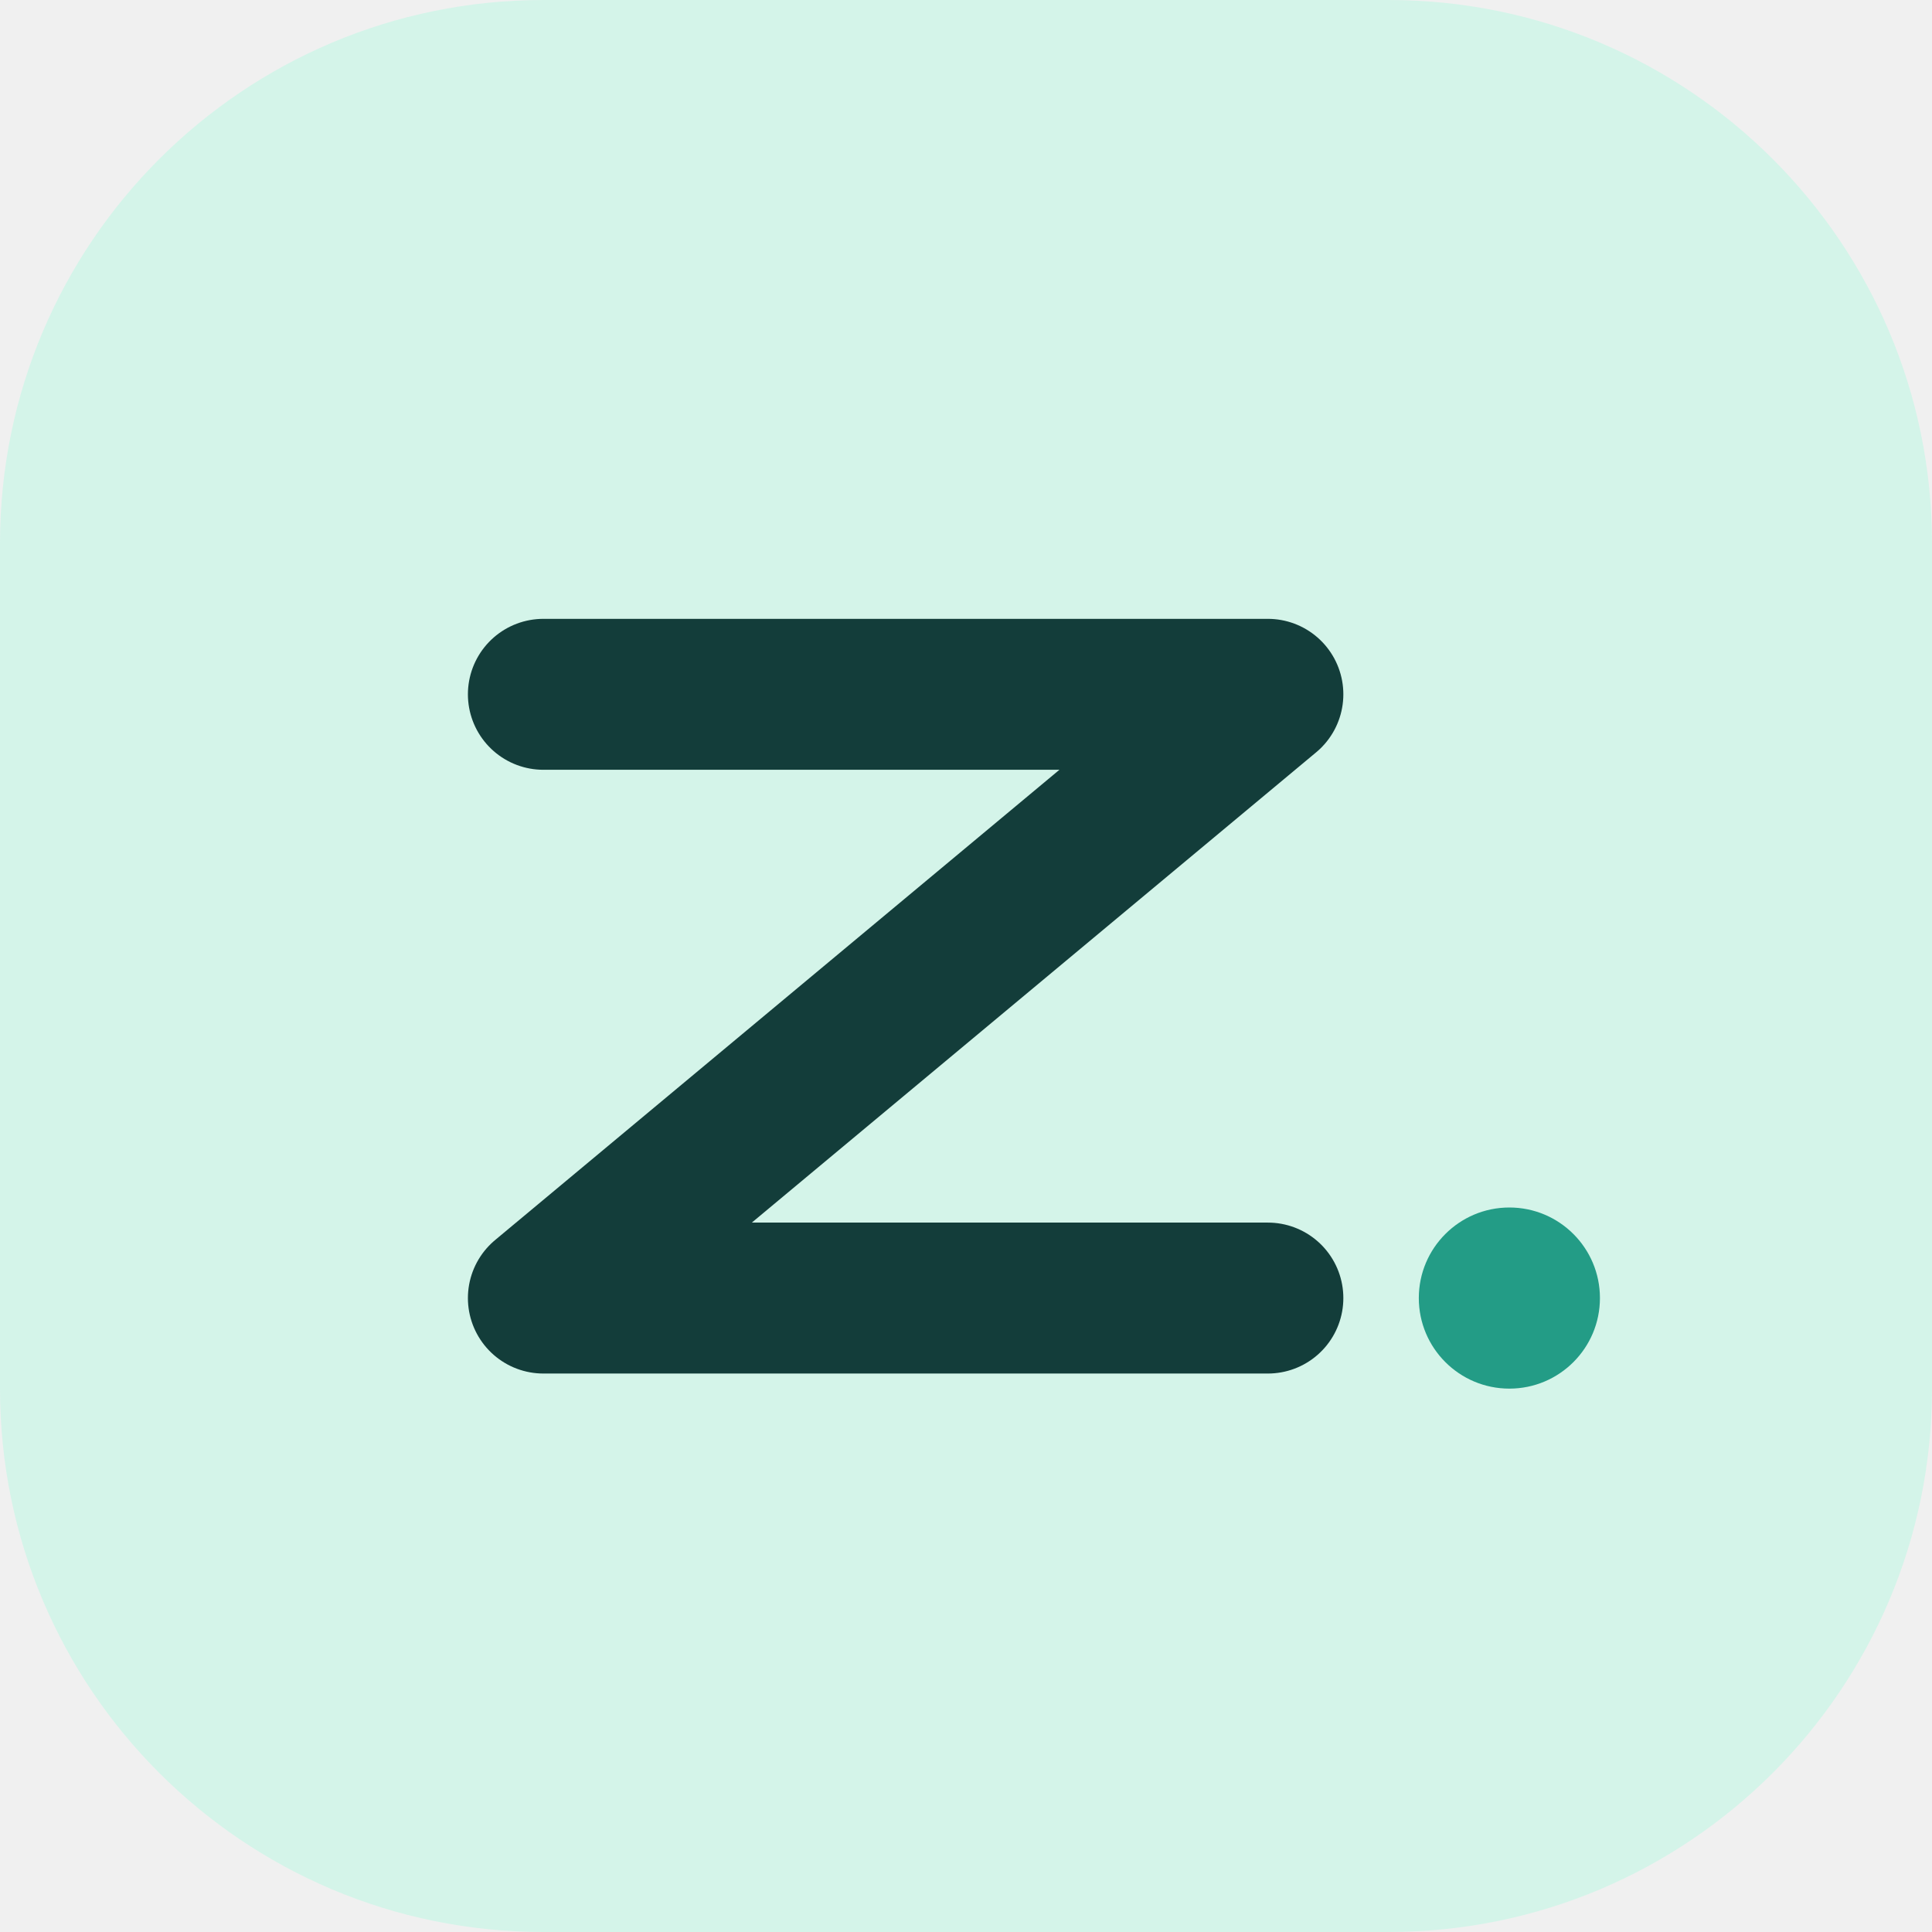
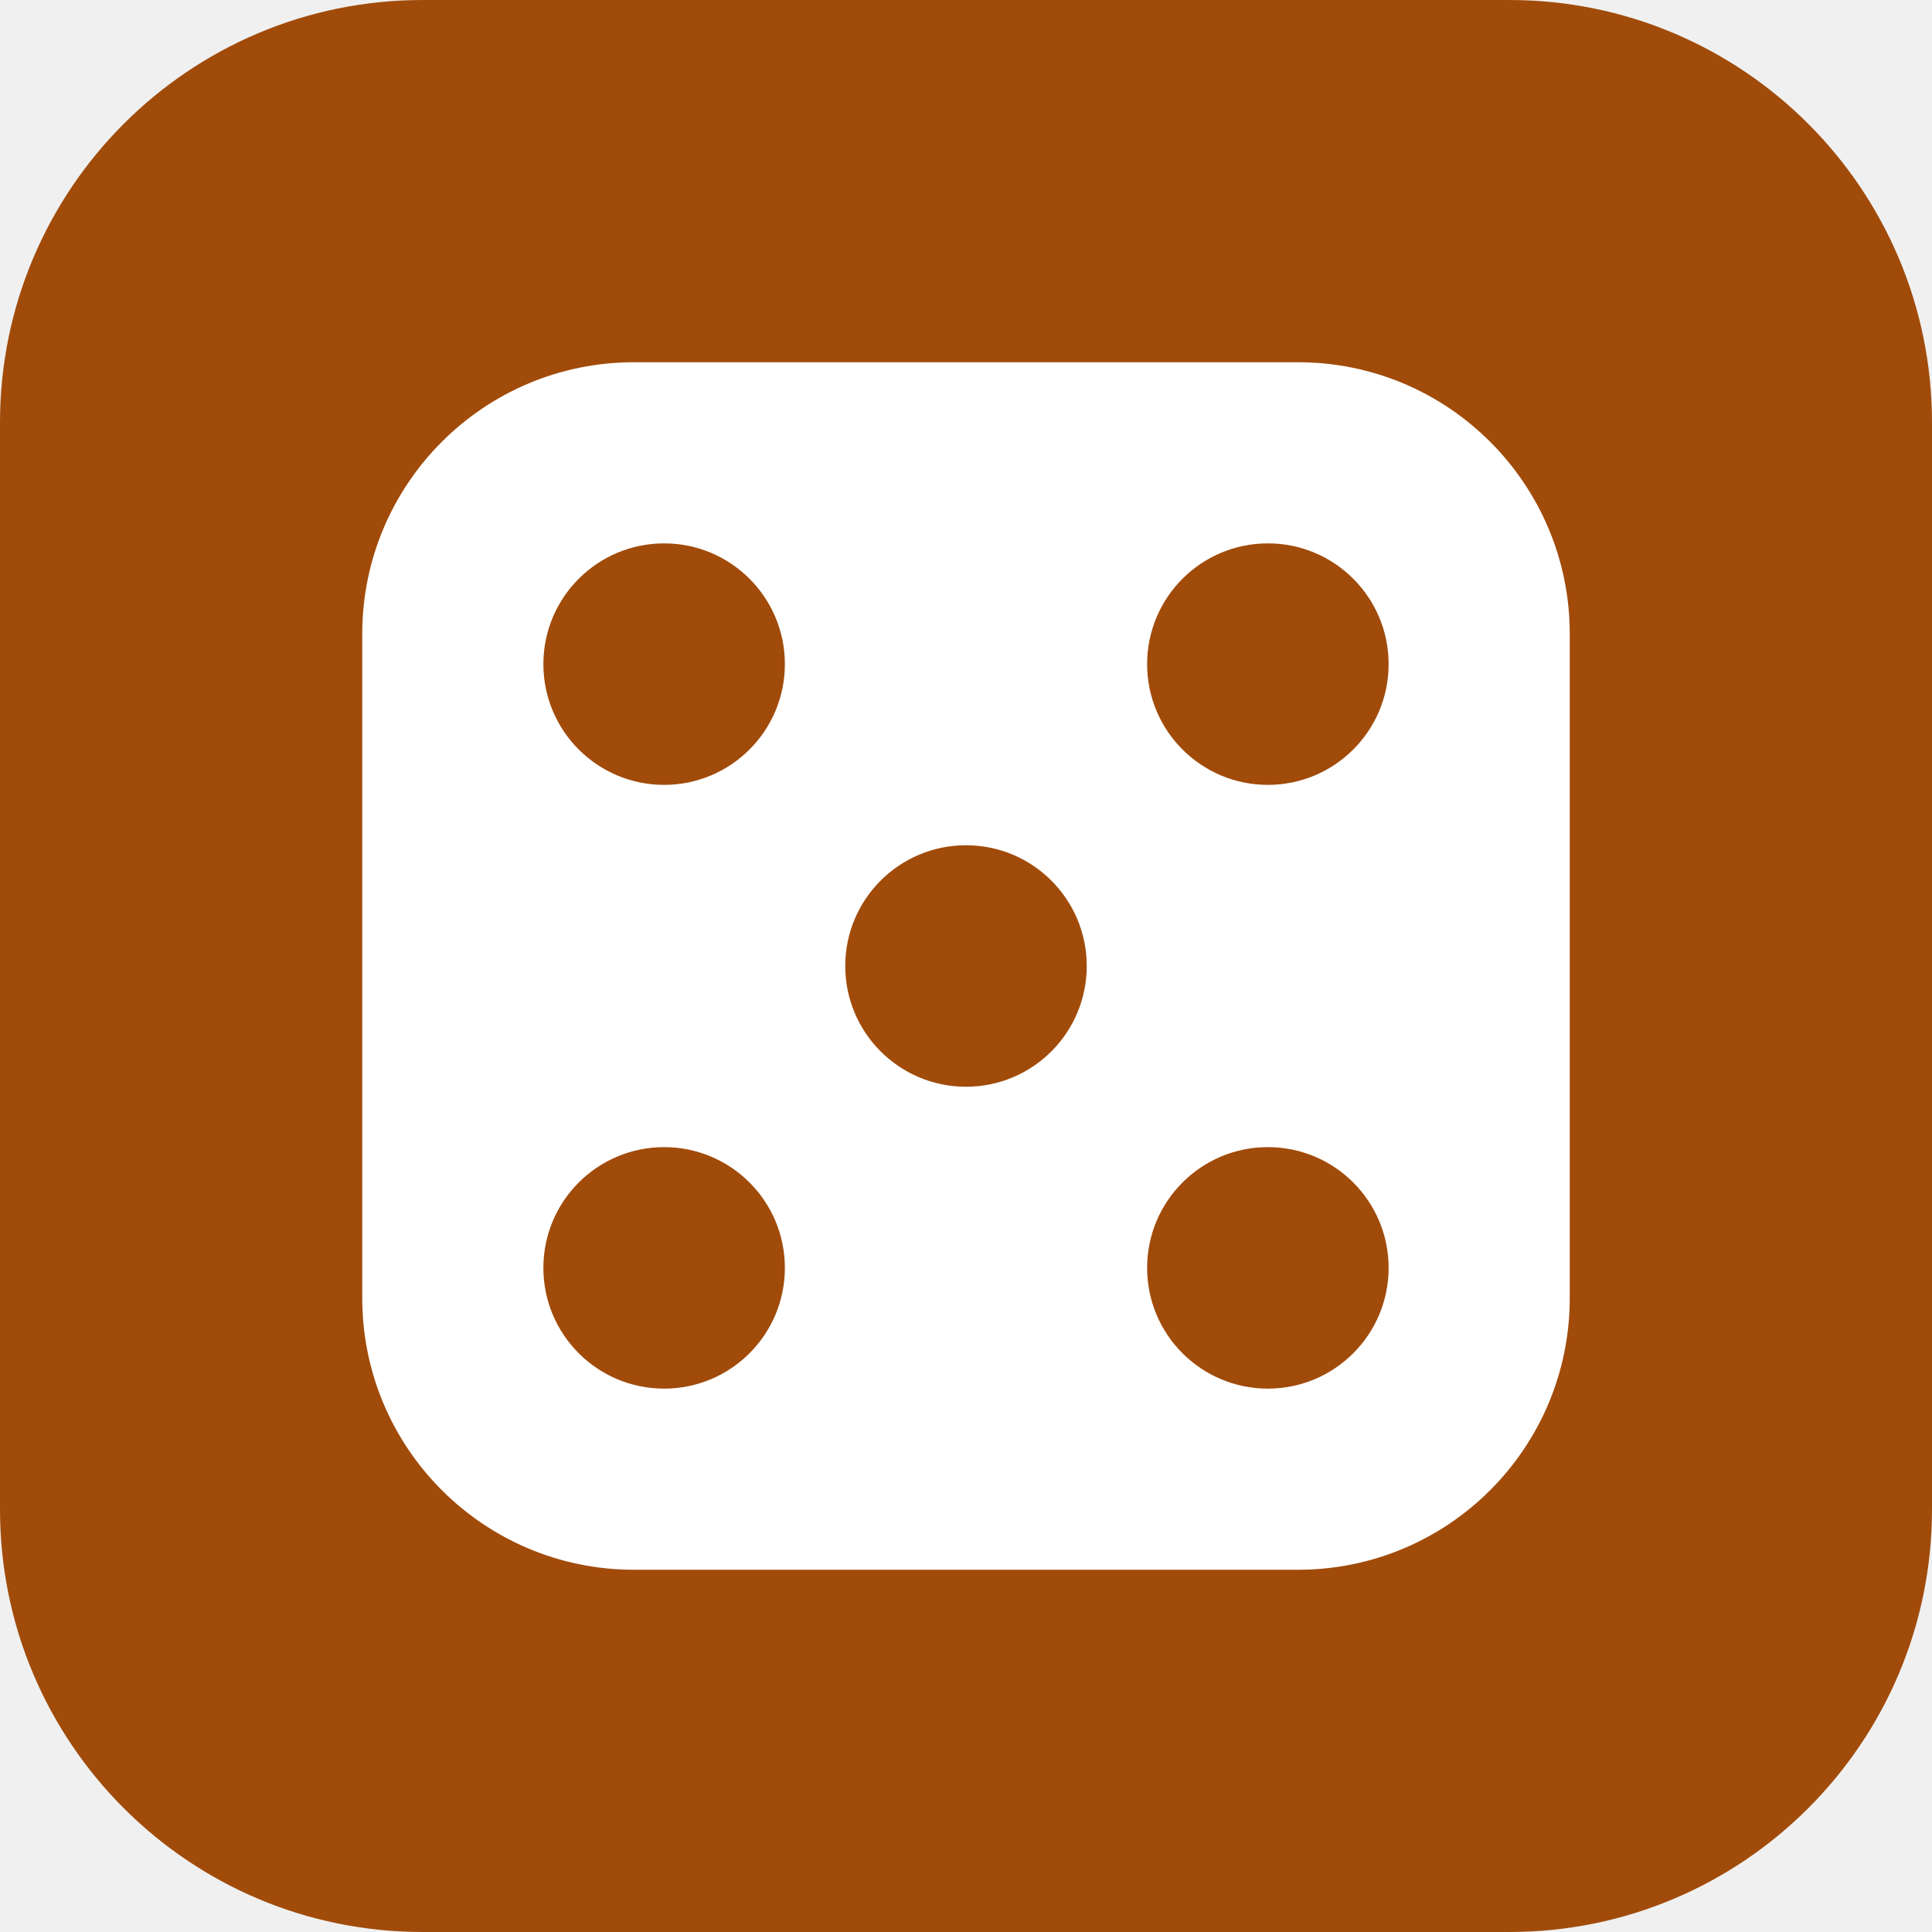
- <svg xmlns="http://www.w3.org/2000/svg" viewBox="0 0 64 64">
-   <rect width="64" height="64" rx="18" fill="#d4f4e9" />
-   <path d="M18 23h24L18 43h24" fill="none" stroke="#133d3a" stroke-width="5" stroke-linecap="round" stroke-linejoin="round" />
-   <circle cx="50" cy="43" r="3" fill="#239c86" />
+ <svg xmlns="http://www.w3.org/2000/svg" width="64" height="64" viewBox="0 0 64 64">
+   <rect width="64" height="64" rx="14" fill="#a14b0a" />
+   <rect x="12" y="12" width="40" height="40" rx="9" fill="#fff" />
+   <g fill="#a14b0a">
+     <circle cx="22" cy="22" r="4" />
+     <circle cx="42" cy="22" r="4" />
+     <circle cx="32" cy="32" r="4" />
+     <circle cx="22" cy="42" r="4" />
+     <circle cx="42" cy="42" r="4" />
+   </g>
</svg>
